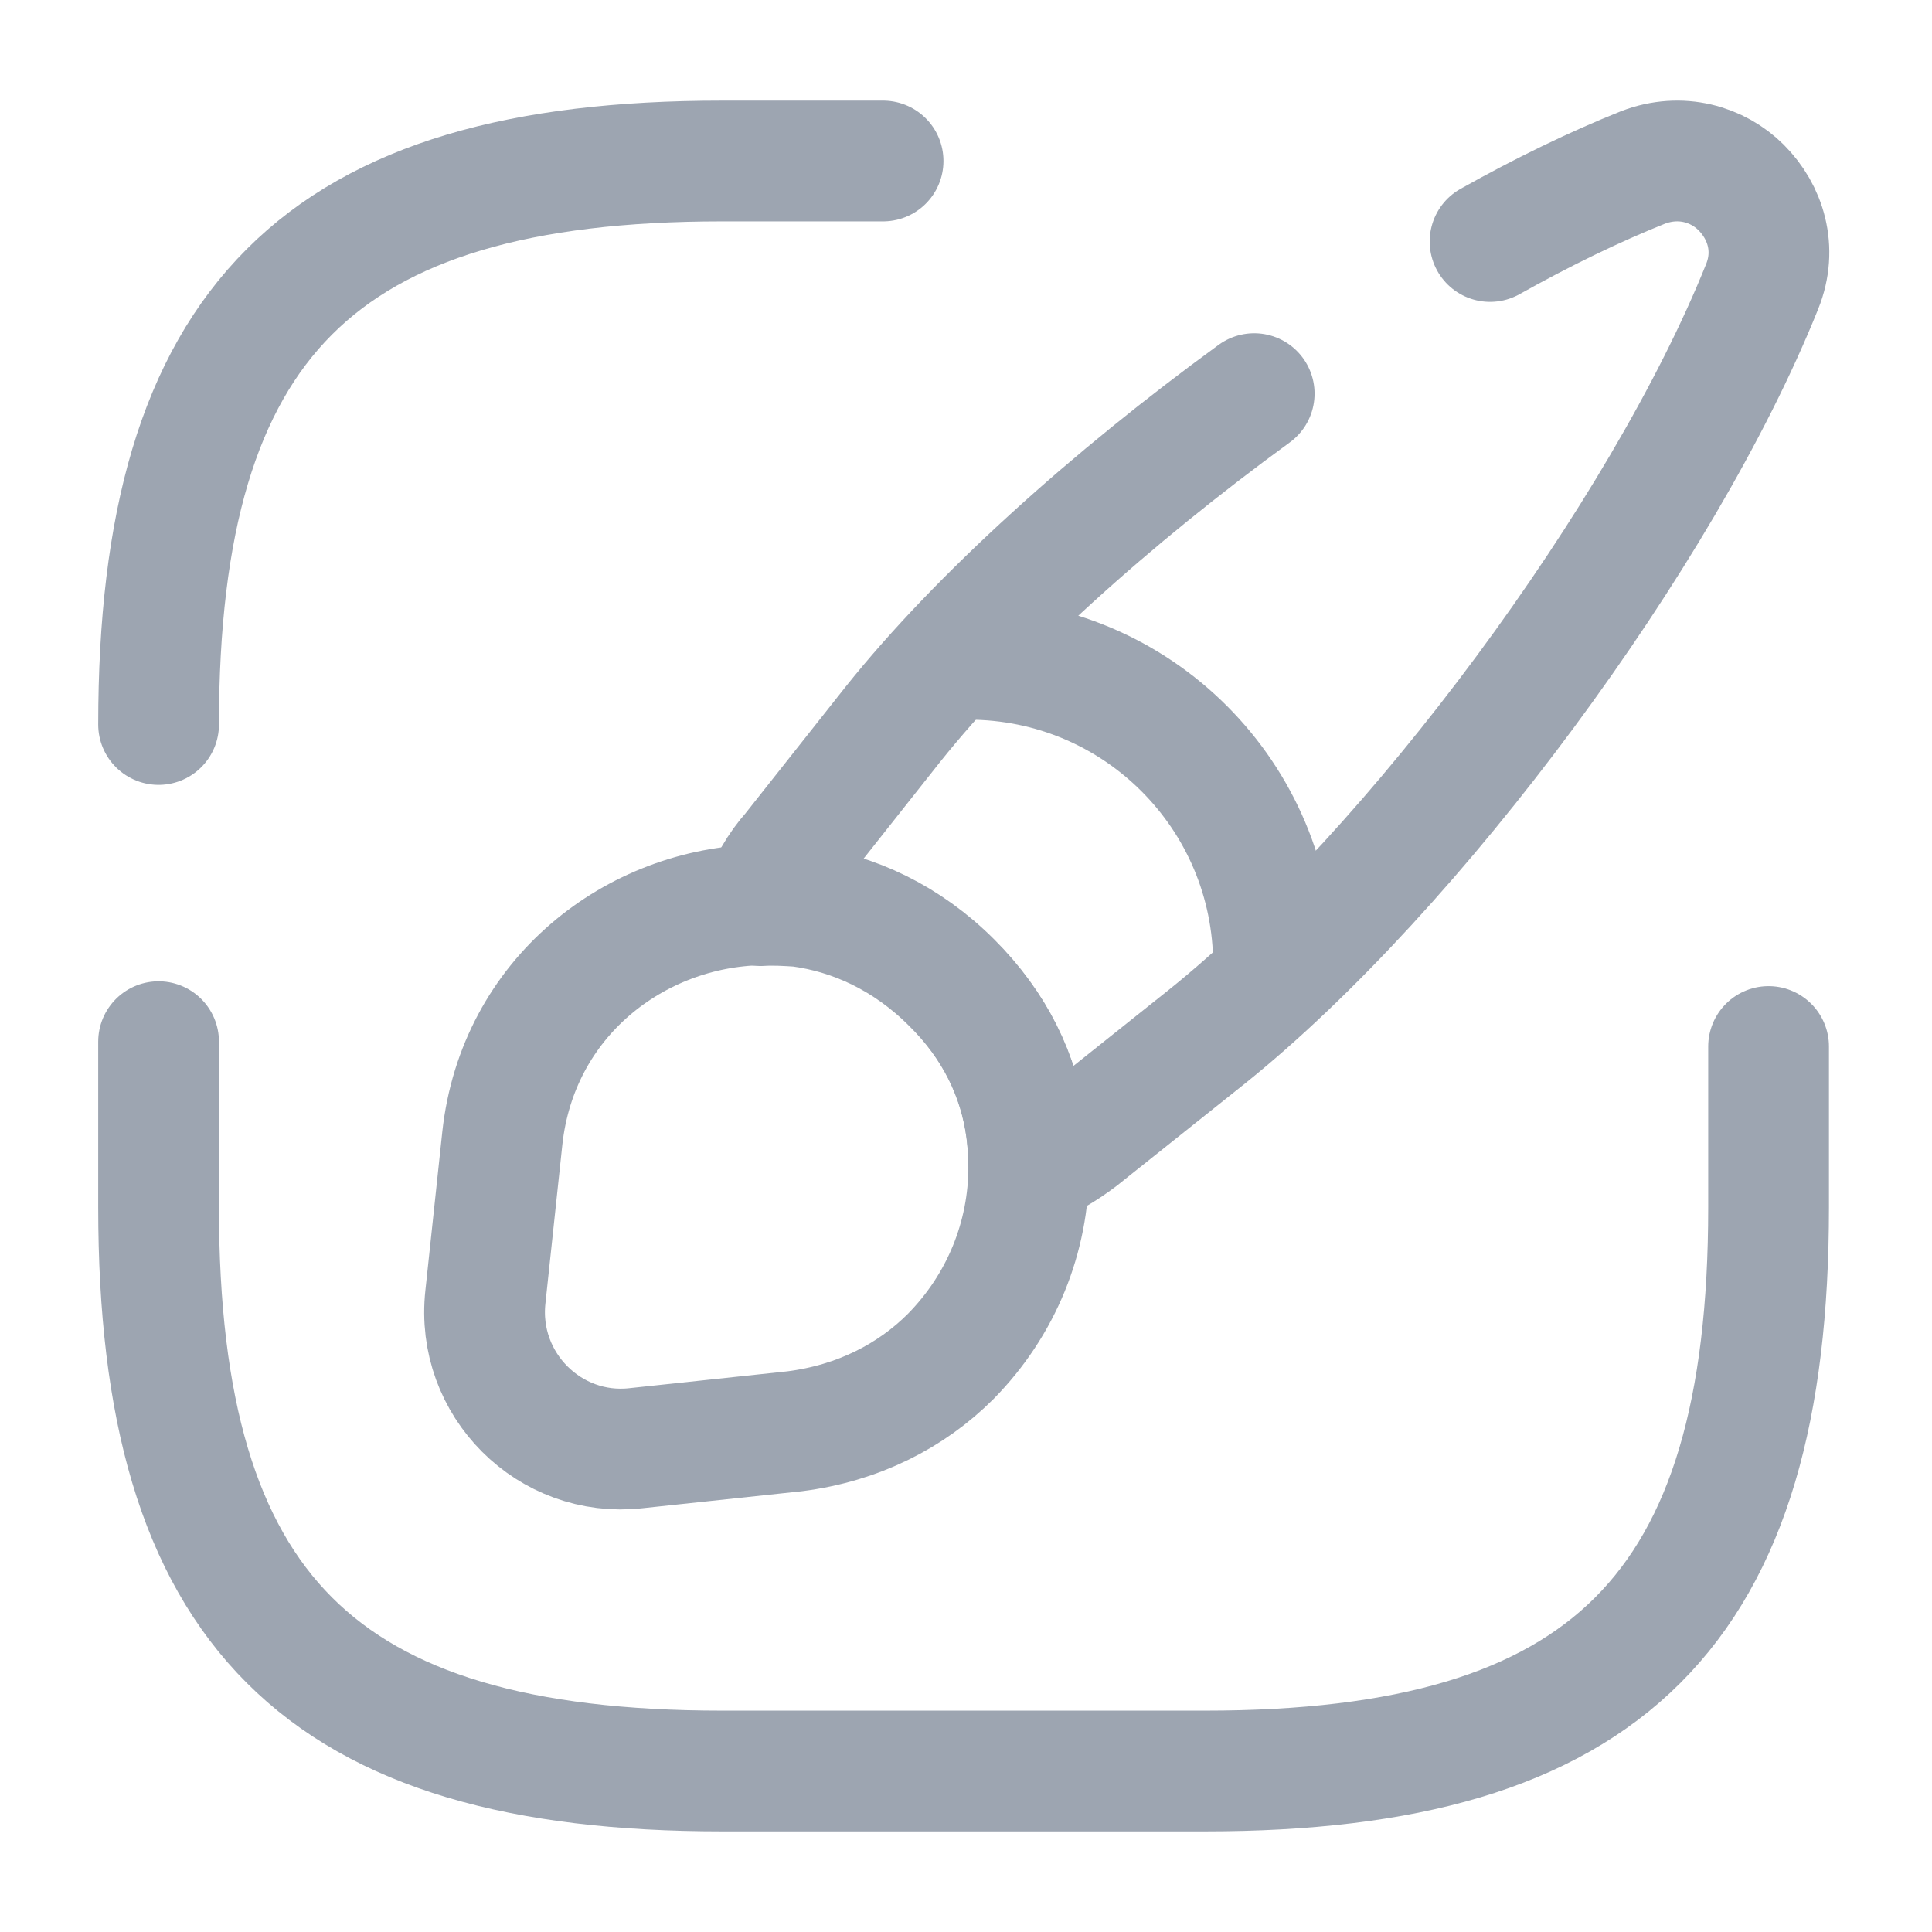
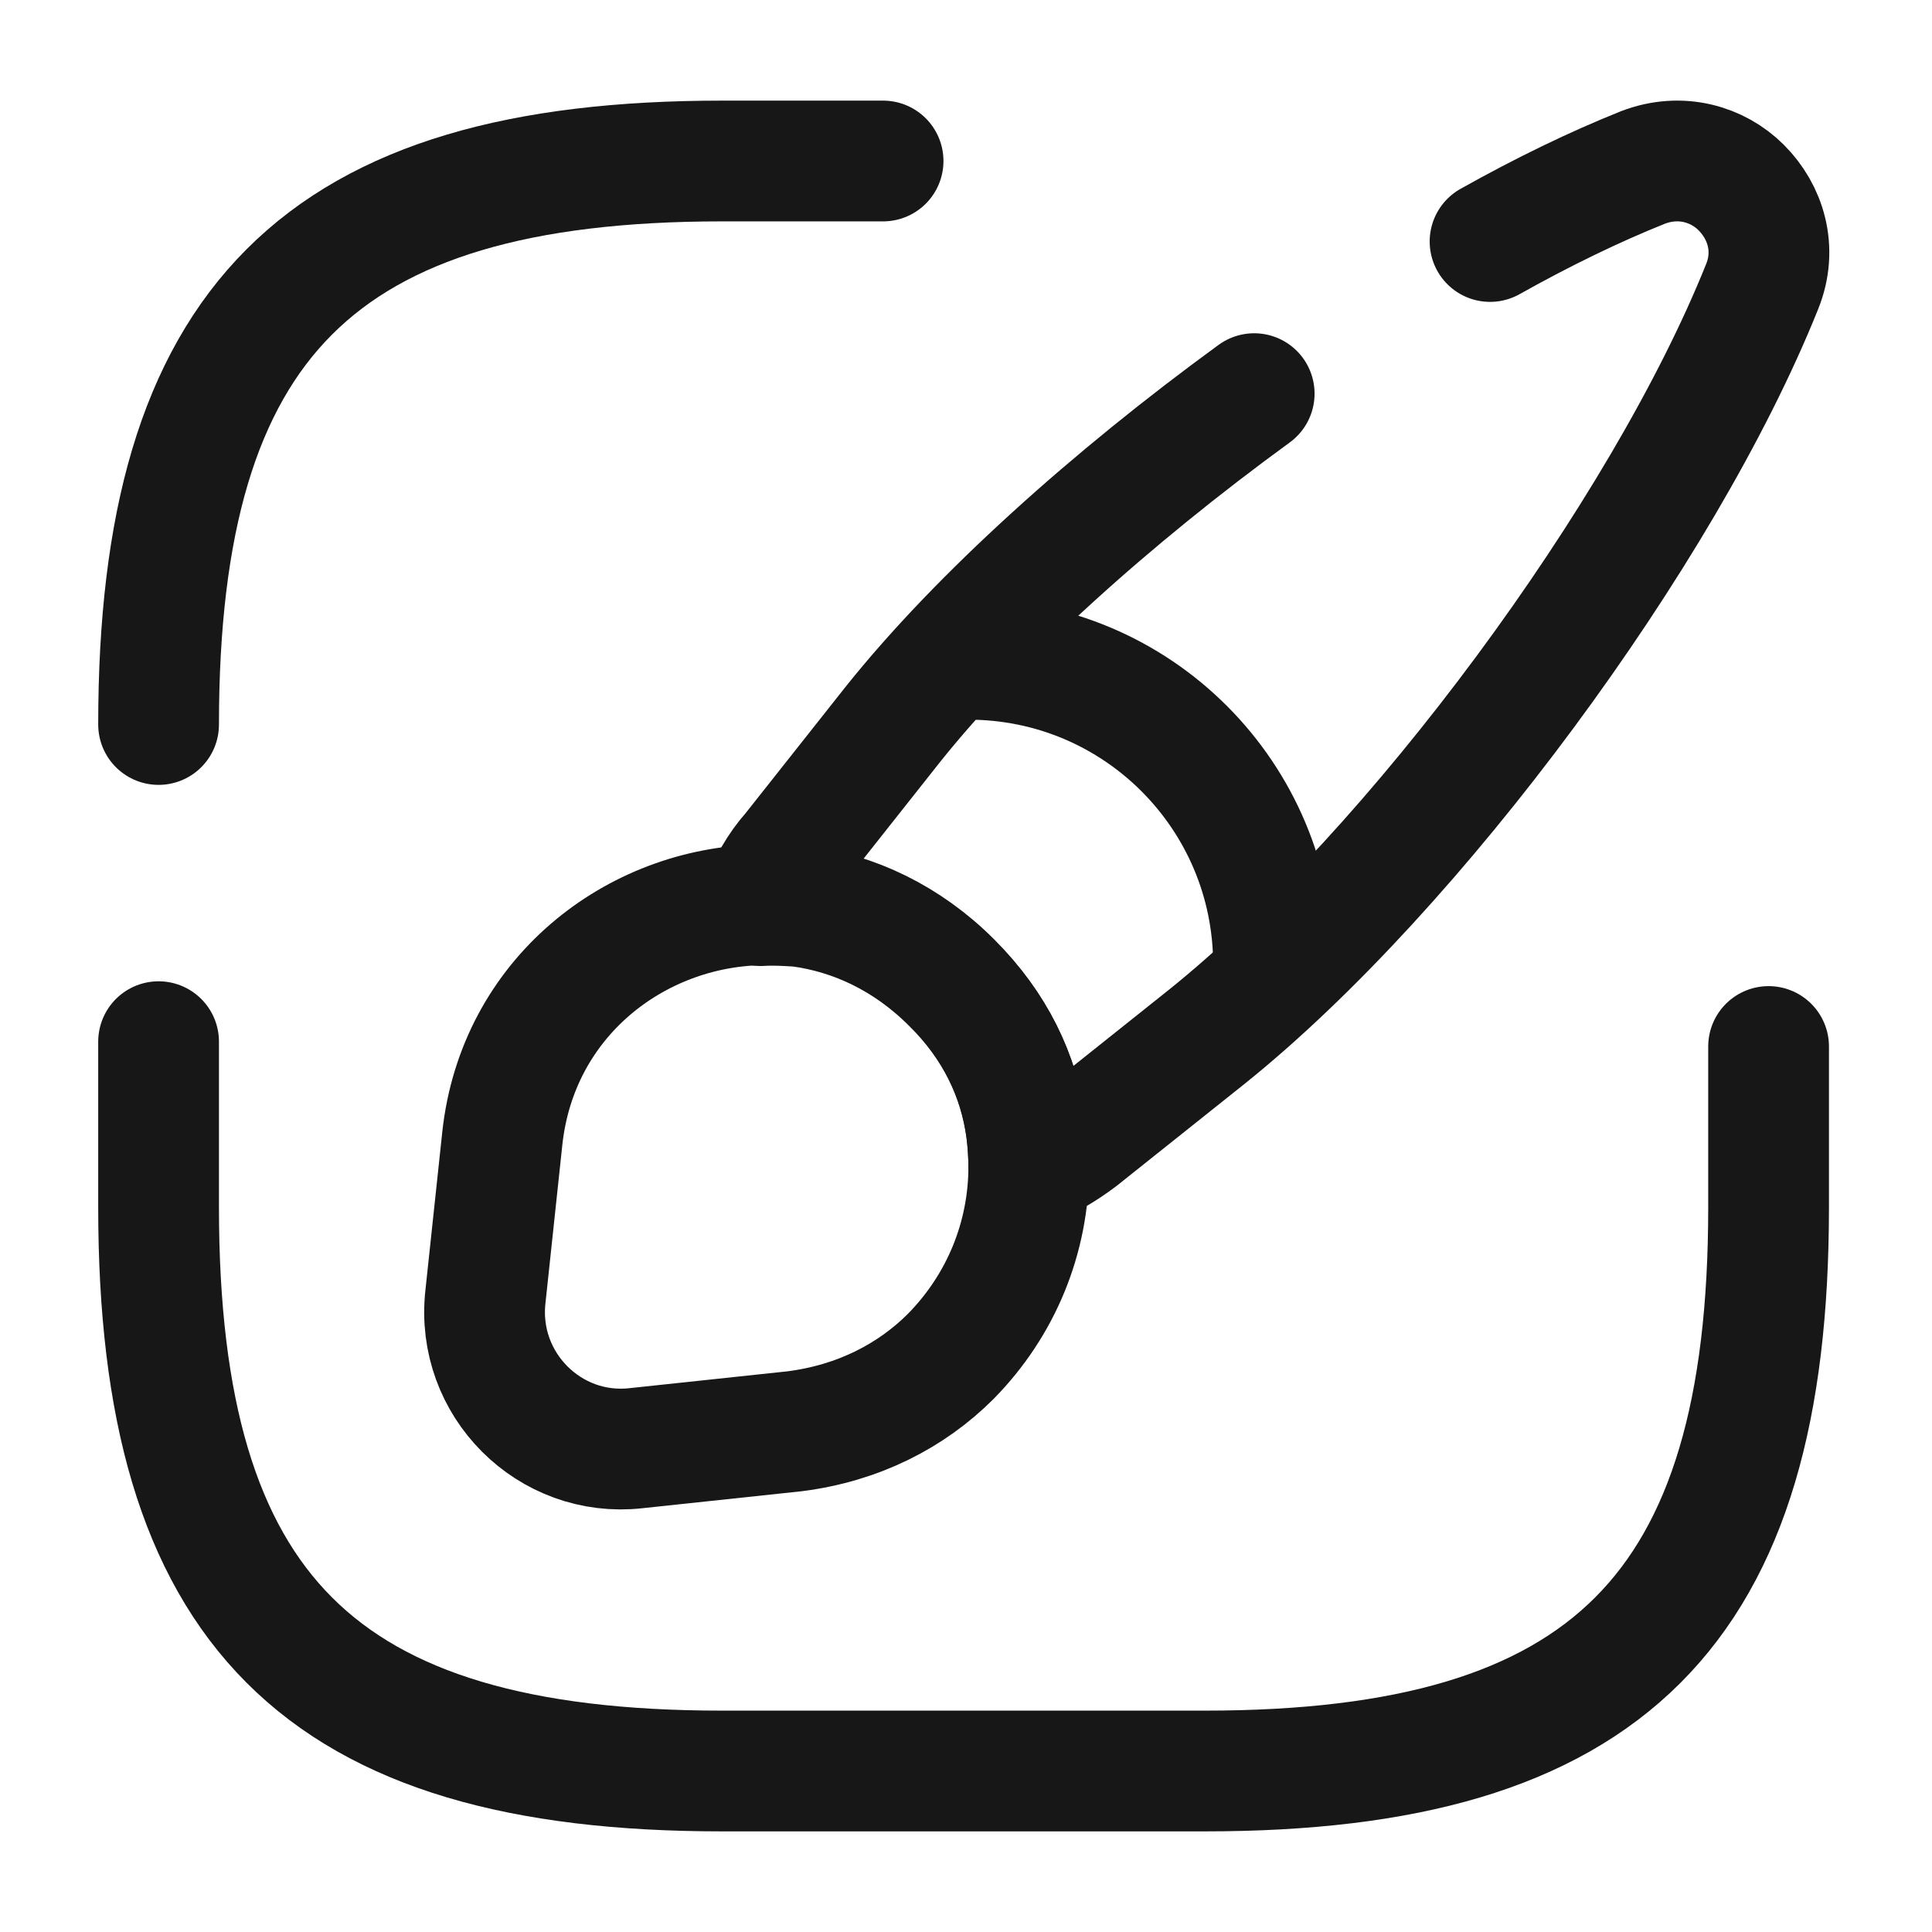
<svg xmlns="http://www.w3.org/2000/svg" width="24" height="24" viewBox="0 0 24 24" fill="none">
-   <path d="M1.97 12.94V15C1.97 20 3.97 22 8.97 22H14.97C19.97 22 21.97 20 21.97 15V13" stroke="#9DA5B1" stroke-width="1.5" stroke-linecap="round" stroke-linejoin="round" />
-   <path d="M10.97 2H8.97C3.97 2 1.97 4 1.97 9" stroke="#9DA5B1" stroke-width="1.5" stroke-linecap="round" stroke-linejoin="round" />
-   <path d="M18.51 3C19.17 2.63 19.81 2.32 20.41 2.08C20.88 1.9 21.34 2.04 21.63 2.33C21.93 2.63 22.08 3.09 21.89 3.56C20.66 6.63 17.57 10.81 14.99 12.88L13.41 14.14C13.21 14.29 13.01 14.41 12.78 14.5C12.78 14.35 12.77 14.2 12.75 14.04C12.66 13.37 12.36 12.74 11.82 12.21C11.27 11.66 10.61 11.35 9.93 11.26C9.77 11.25 9.61 11.24 9.45 11.25C9.54 11 9.67 10.77 9.84 10.58L11.09 9C12.16 7.66 13.81 6.18 15.58 4.89" stroke="#9DA5B1" stroke-width="1.5" stroke-linecap="round" stroke-linejoin="round" />
-   <path d="M12.78 14.49C12.78 15.37 12.44 16.21 11.81 16.85C11.32 17.34 10.66 17.68 9.87 17.78L7.9 17.99C6.83 18.11 5.91 17.2 6.03 16.11L6.24 14.14C6.43 12.39 7.89 11.27 9.45 11.24C9.61 11.23 9.77 11.24 9.93 11.25C10.61 11.34 11.27 11.65 11.82 12.2C12.36 12.74 12.66 13.36 12.75 14.03C12.77 14.19 12.78 14.35 12.78 14.49Z" stroke="#9DA5B1" stroke-width="1.5" stroke-linecap="round" stroke-linejoin="round" />
-   <path d="M15.82 11.98C15.82 9.89 14.13 8.19 12.03 8.19" stroke="#9DA5B1" stroke-width="1.5" stroke-linecap="round" stroke-linejoin="round" />
+   <path d="M1.97 12.94V15C1.97 20 3.97 22 8.97 22H14.97C19.97 22 21.97 20 21.97 15V13" stroke="#171717" stroke-width="1.5" stroke-linecap="round" stroke-linejoin="round" />
+   <path d="M10.97 2H8.97C3.97 2 1.97 4 1.97 9" stroke="#171717" stroke-width="1.5" stroke-linecap="round" stroke-linejoin="round" />
+   <path d="M18.51 3C19.17 2.63 19.81 2.32 20.41 2.08C20.88 1.9 21.34 2.04 21.63 2.33C21.93 2.63 22.08 3.09 21.89 3.56C20.66 6.63 17.57 10.81 14.99 12.88L13.41 14.14C13.21 14.29 13.01 14.41 12.78 14.5C12.78 14.35 12.77 14.2 12.75 14.04C12.66 13.37 12.36 12.74 11.82 12.21C11.27 11.66 10.61 11.35 9.93 11.26C9.77 11.25 9.61 11.24 9.45 11.25C9.54 11 9.67 10.77 9.84 10.58L11.09 9C12.16 7.66 13.81 6.18 15.58 4.89" stroke="#171717" stroke-width="1.5" stroke-linecap="round" stroke-linejoin="round" />
+   <path d="M12.78 14.49C12.78 15.37 12.44 16.21 11.81 16.85C11.32 17.34 10.66 17.68 9.87 17.78L7.9 17.99C6.83 18.11 5.91 17.2 6.03 16.11L6.24 14.14C6.43 12.39 7.89 11.27 9.45 11.24C9.61 11.23 9.77 11.24 9.93 11.25C10.61 11.34 11.27 11.65 11.82 12.2C12.36 12.74 12.66 13.36 12.75 14.03C12.77 14.19 12.78 14.35 12.78 14.49Z" stroke="#171717" stroke-width="1.5" stroke-linecap="round" stroke-linejoin="round" />
+   <path d="M15.82 11.98C15.82 9.89 14.13 8.19 12.03 8.19" stroke="#171717" stroke-width="1.5" stroke-linecap="round" stroke-linejoin="round" />
</svg>
